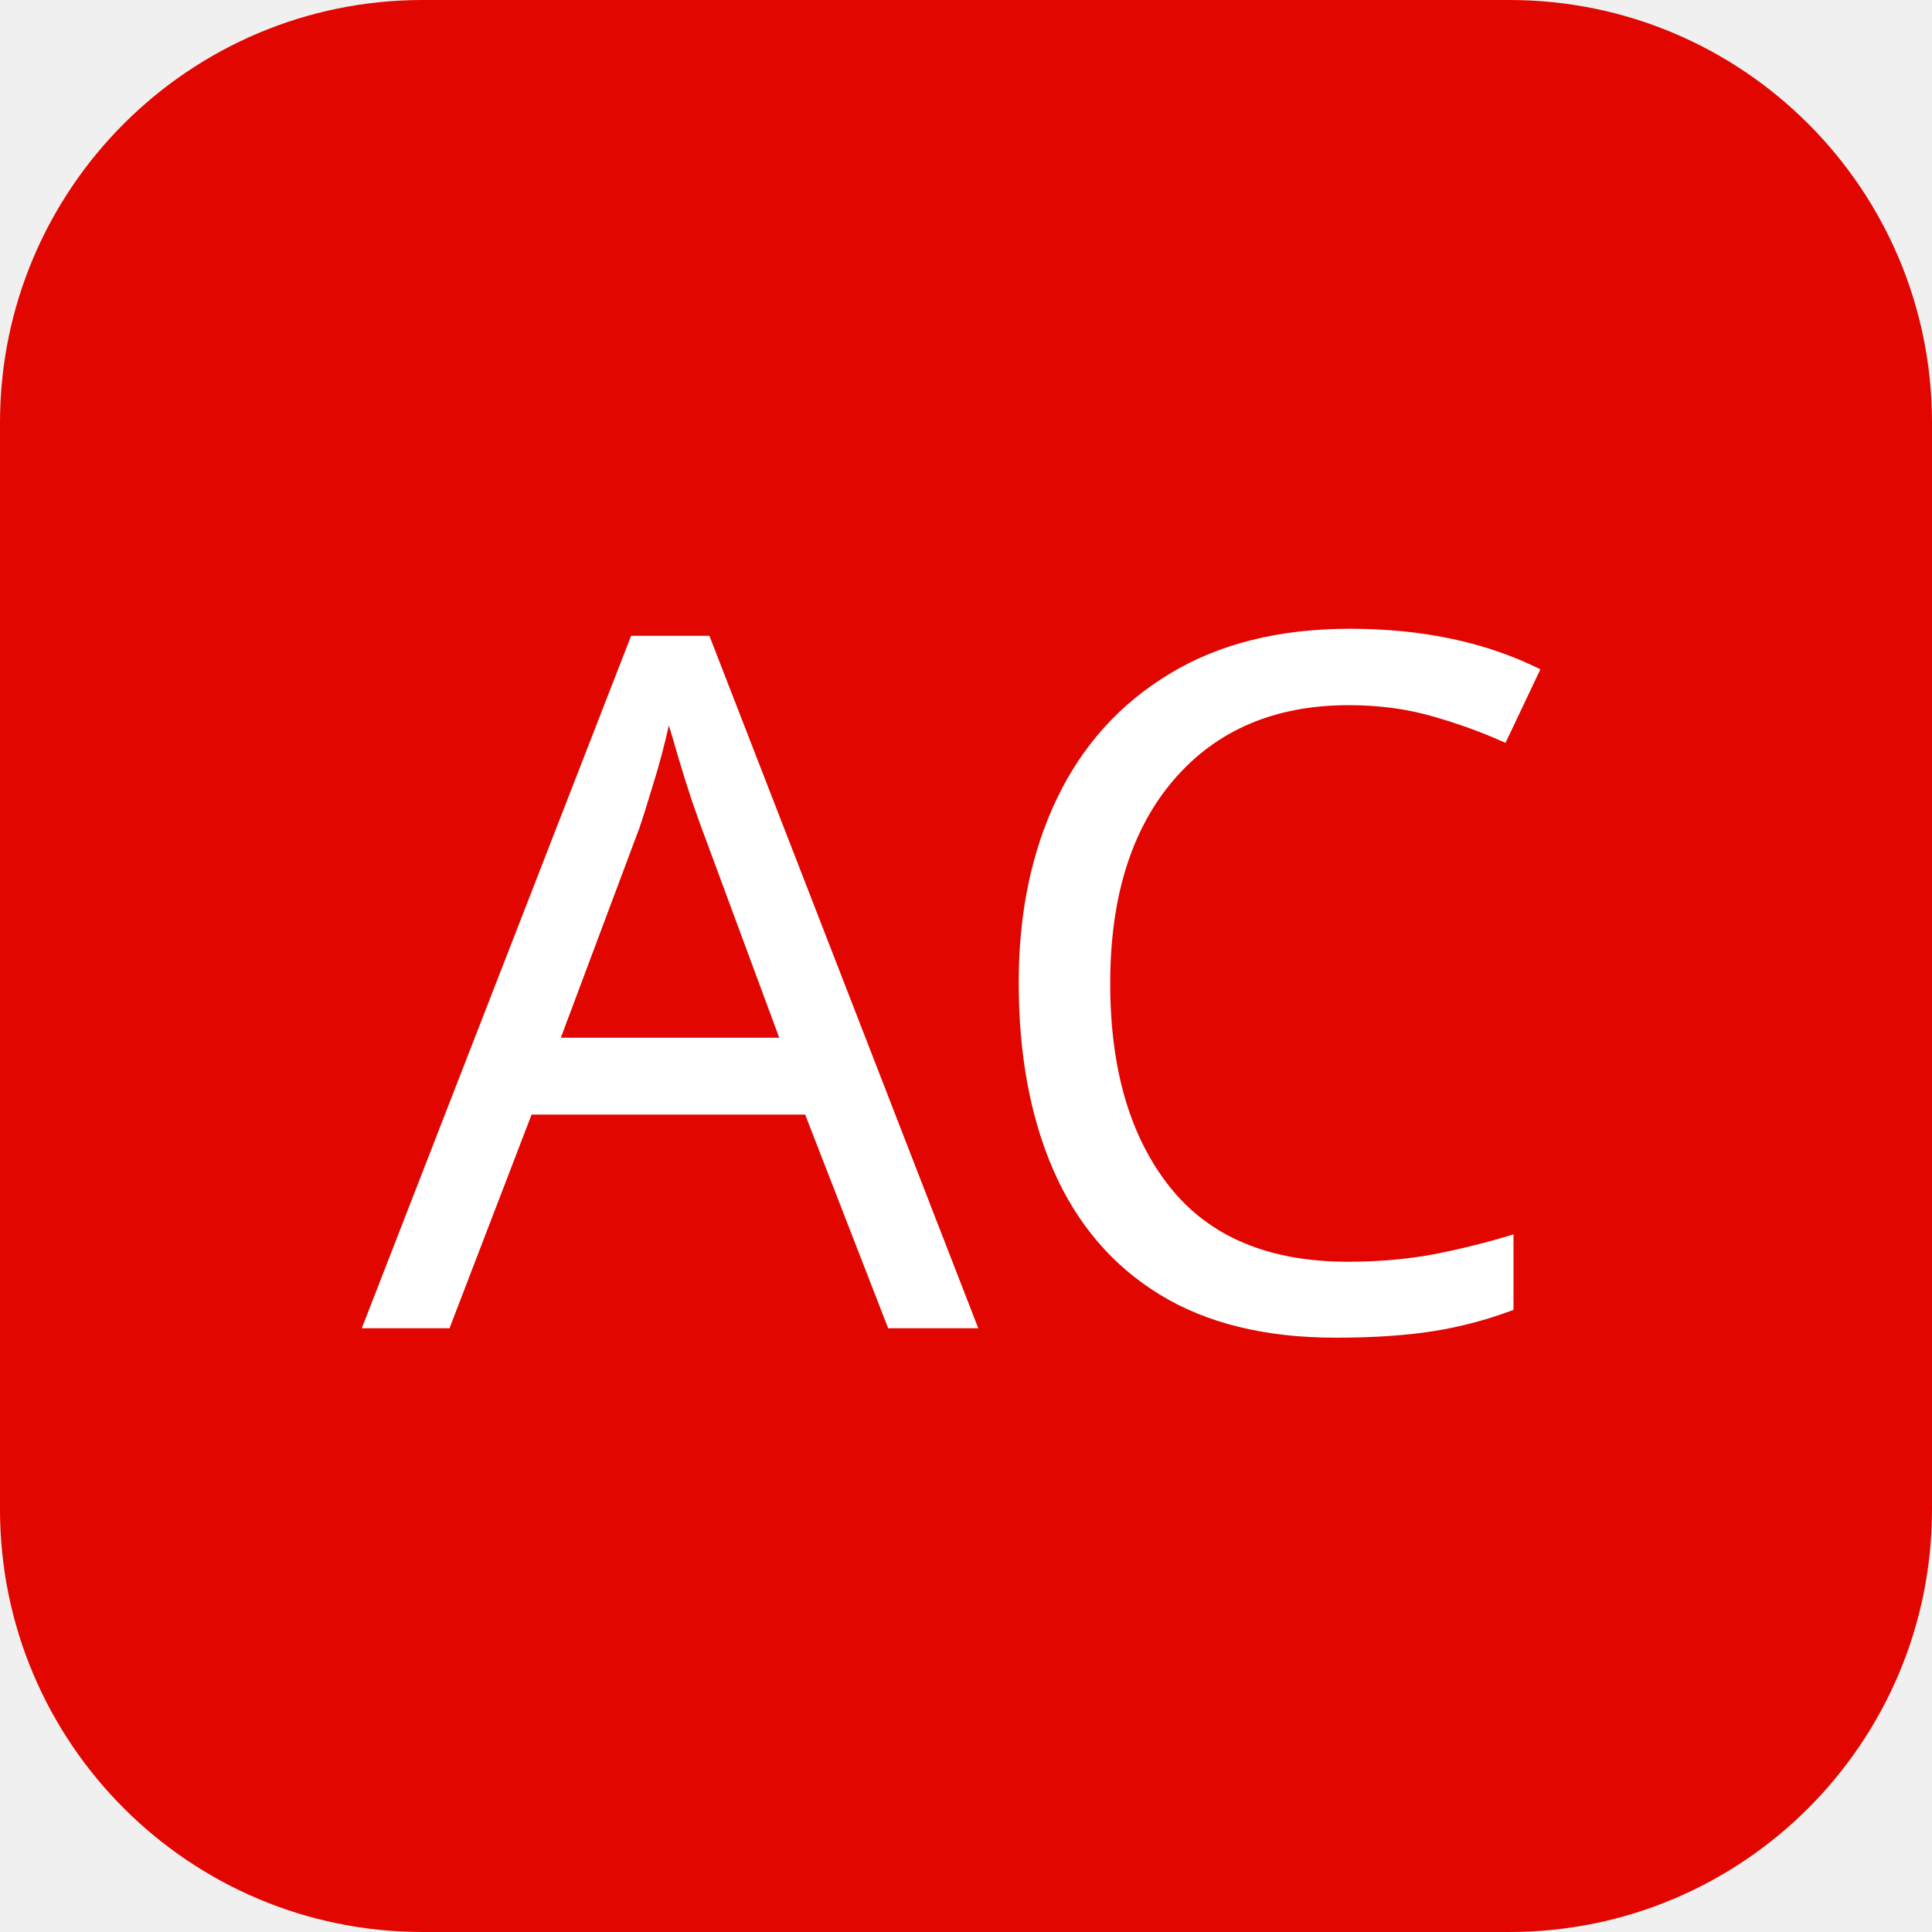
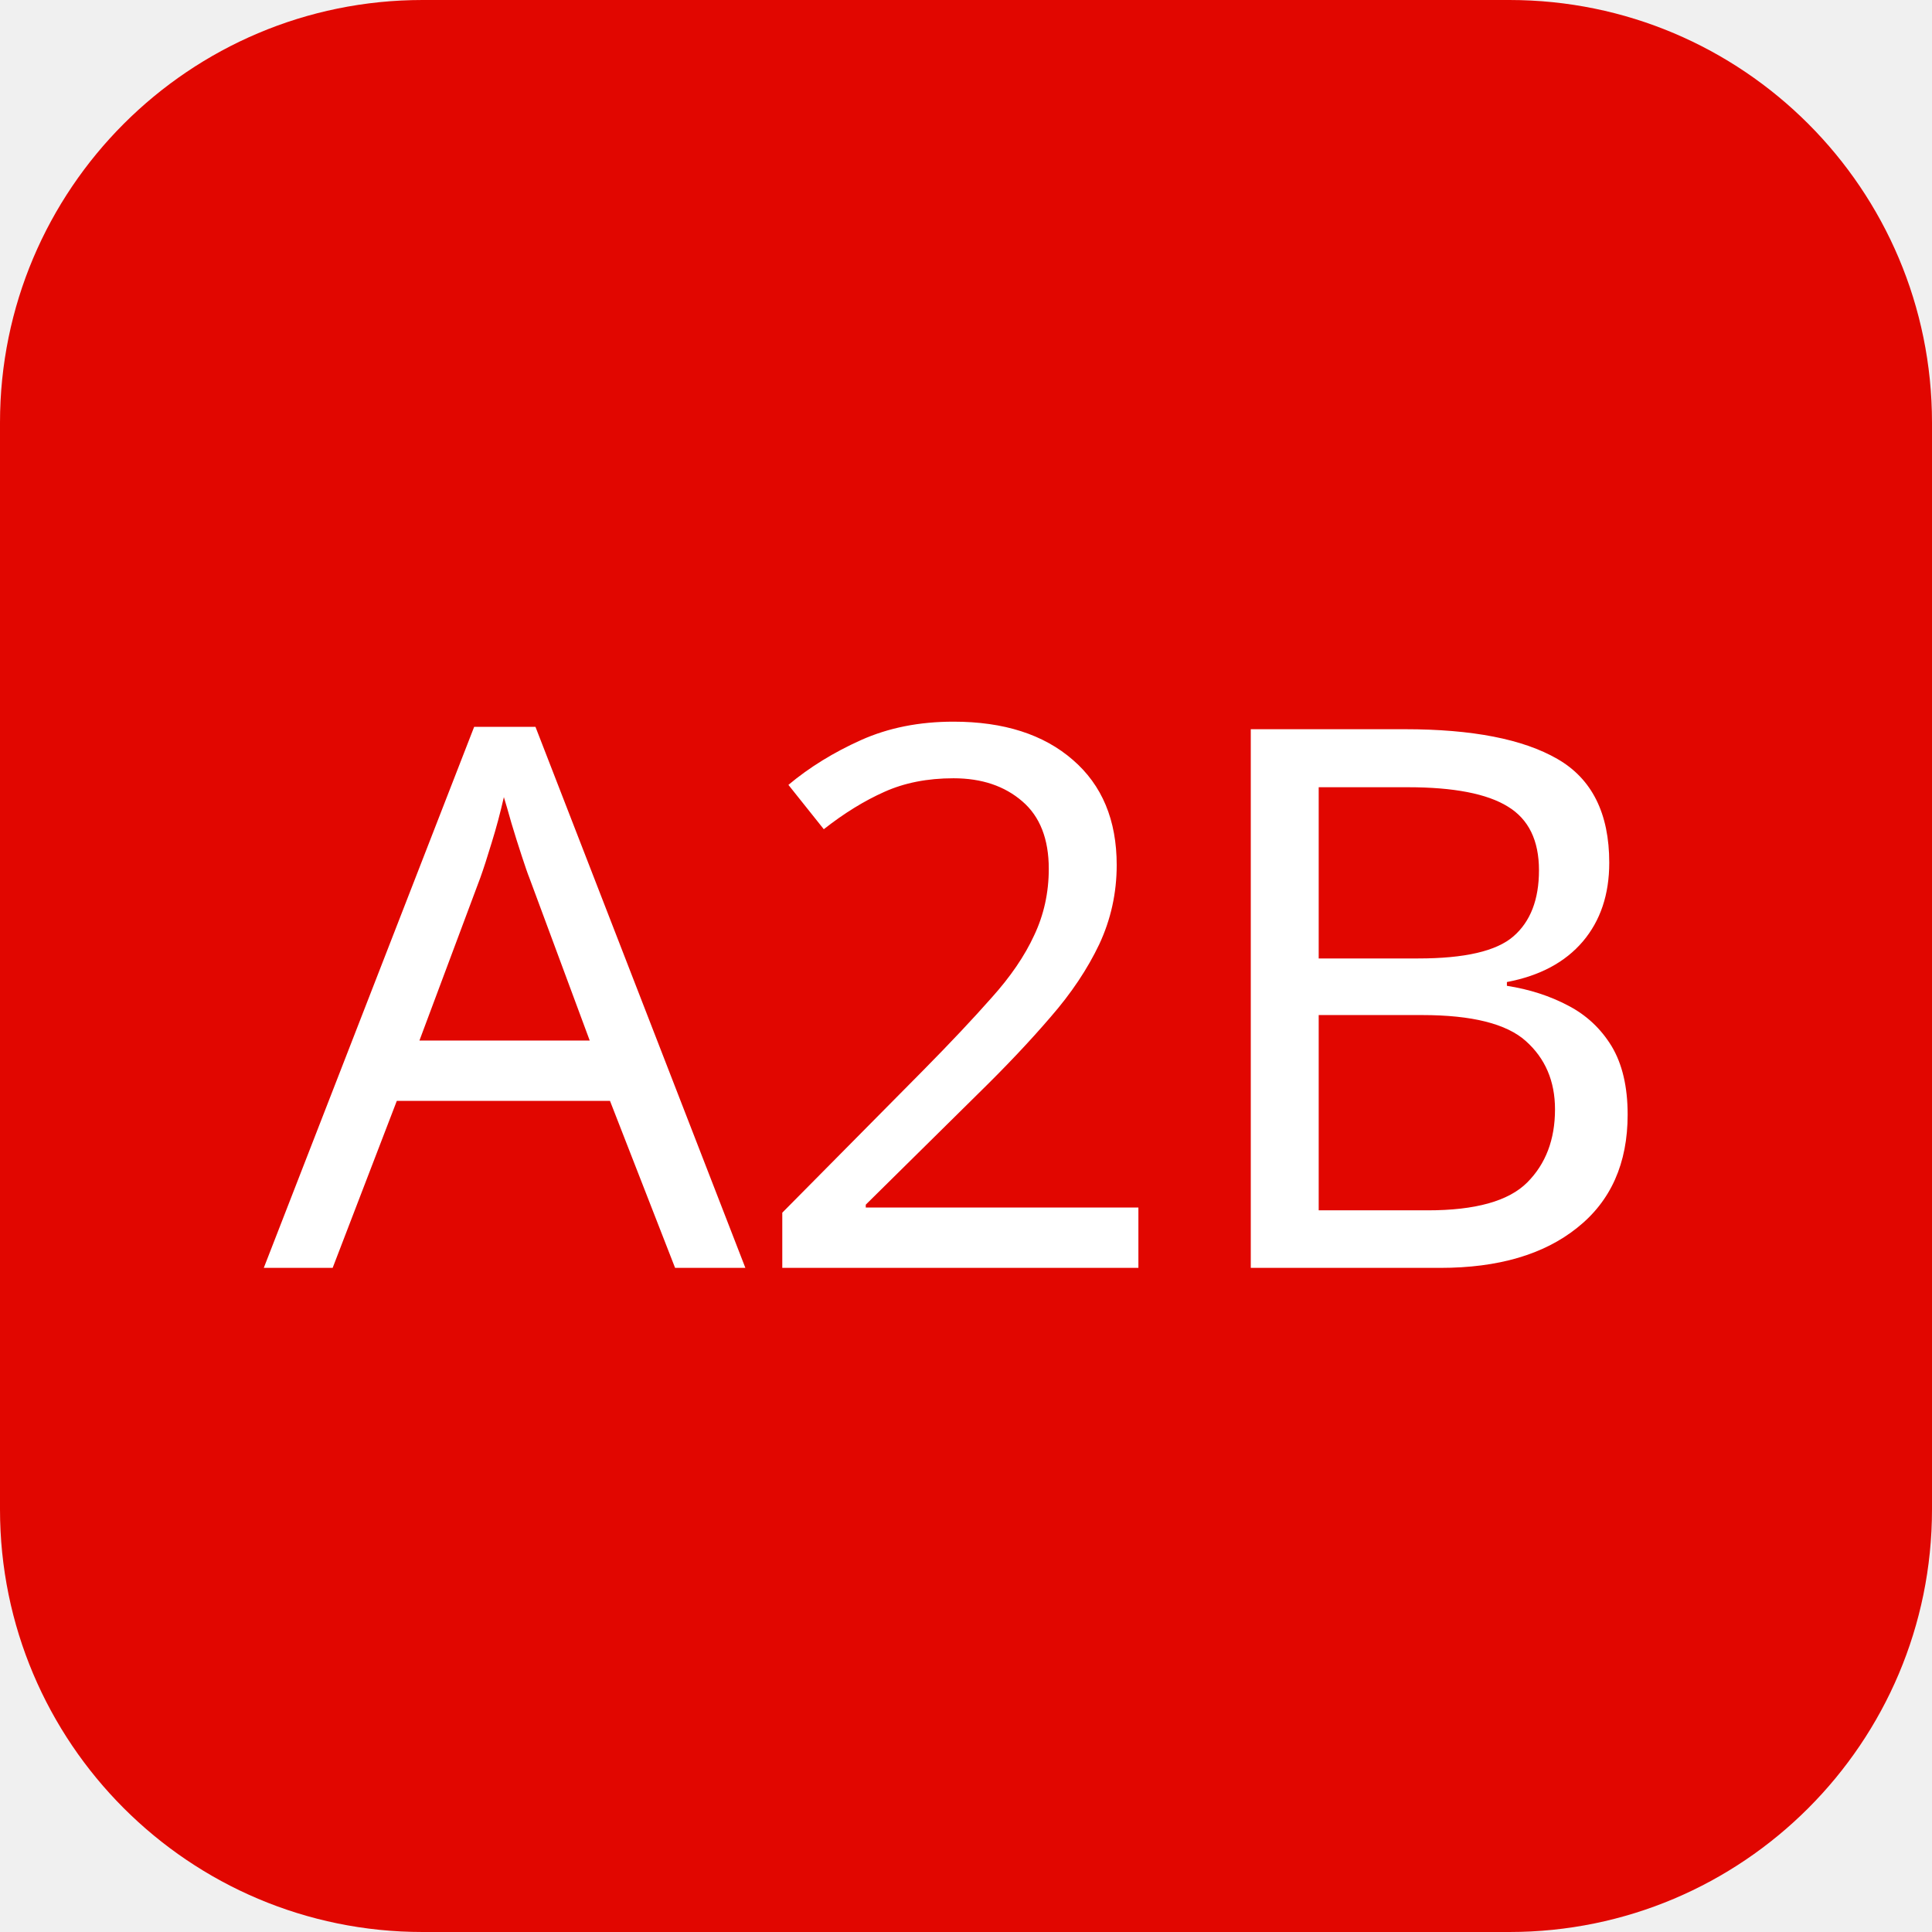
<svg xmlns="http://www.w3.org/2000/svg" viewBox="0 0 64 64">
  <rect width="64" height="64" rx="14" fill="#e10600" />
-   <text x="32" y="44" font-family="Impact, Arial Narrow, sans-serif" font-size="32" fill="#fff" text-anchor="middle">AC</text>
+   <text x="32" y="42" font-family="Impact, Arial Narrow, sans-serif" font-size="25" fill="#fff" text-anchor="middle">A2B</text>
</svg>
